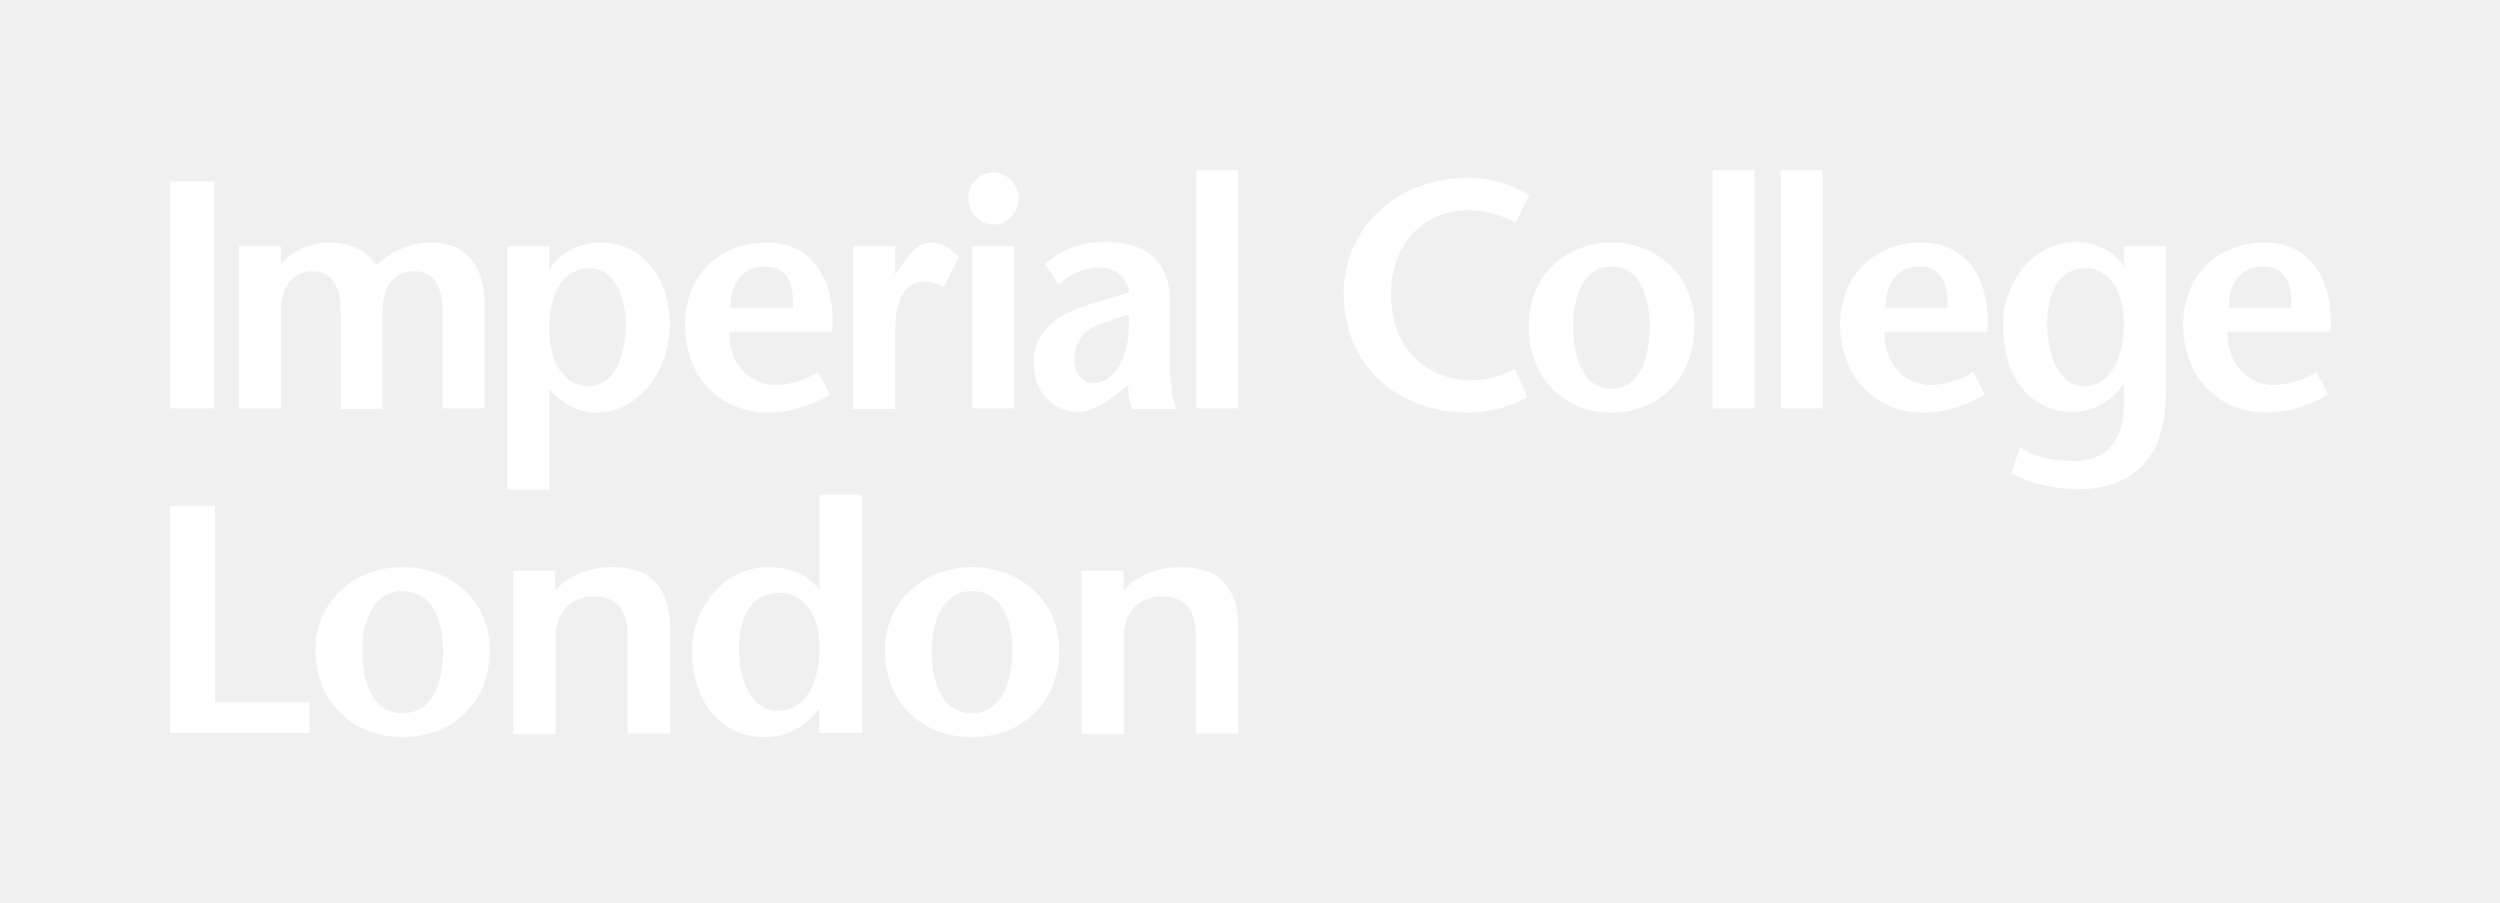
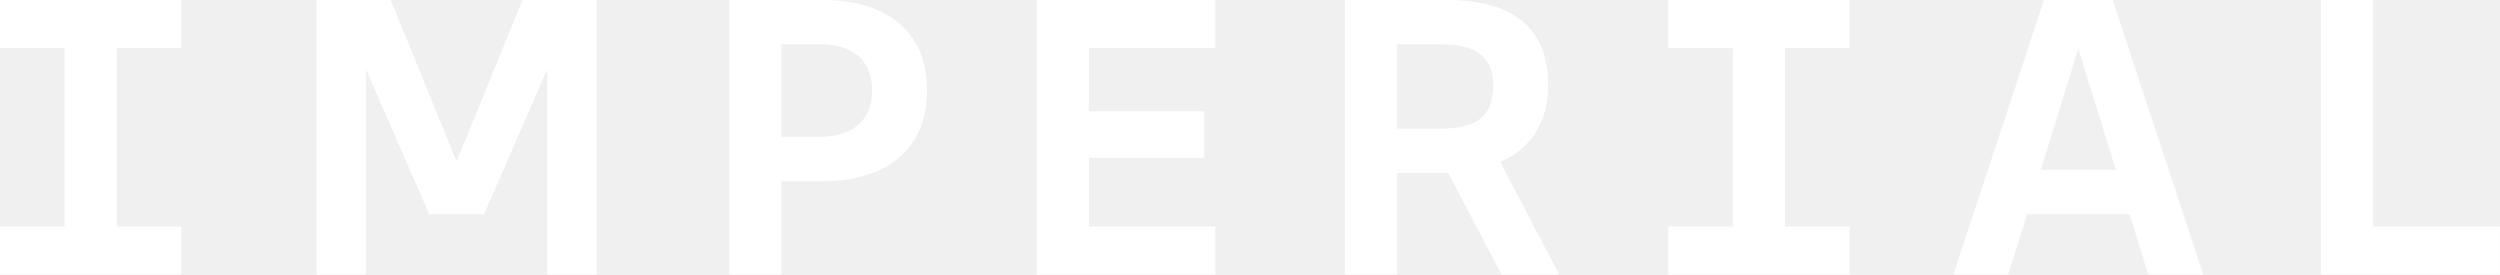
- <svg xmlns="http://www.w3.org/2000/svg" version="1.1" id="Layer_1" x="0px" y="0px" viewBox="0 0 417.5 150.8" style="enable-background:new 0 0 417.5 150.8;" xml:space="preserve">
+ <svg xmlns="http://www.w3.org/2000/svg" version="1.1" id="Layer_1" x="0px" y="0px" viewBox="0 0 1548 170" style="enable-background:new 0 0 1548 170;" xml:space="preserve">
  <style type="text/css">
	.st0{fill:#FFFFFF;}
</style>
-   <path class="st0" d="M28.4,68.2V30.3h7.4v37.9H28.4z" />
-   <path class="st0" d="M46.7,44.3h0.1c1.8-2.4,5.2-3.8,8.3-3.8c3.3,0,6.2,1.4,7.8,3.8c2.2-2.2,5.6-3.8,8.8-3.8c6-0.1,9.1,3.7,9.2,9.9  v17.8h-7V51.7c0-3.1-1.1-6.4-4.5-6.4c-3.4,0-5.5,2.1-5.5,6.8v16.2h-7V51.7c0-3.8-1.6-6.4-4.6-6.4c-3.3,0-5.4,2.3-5.4,6.9v16h-7V41.1  h7V44.3z" />
-   <path class="st0" d="M98.5,44.8c4,0,6,4.7,6,9.3c0,4.8-1.6,10.4-6.3,10.4c-3.8,0-6.5-3.8-6.5-9.5C91.7,48.8,94.1,44.8,98.5,44.8z   M91.7,41.1h-7v40.7h7V64.9c2,2.4,4.7,4,7.9,4c7.5,0,12.3-7.6,12.3-14.8c0-6-3.4-13.6-11.7-13.6c-3.2,0-6.6,1.6-8.4,4.4h-0.1V41.1z" />
-   <path class="st0" d="M122,51.4c-0.1-3.6,1.7-6.9,5.8-6.9c3.5,0,4.9,2.8,4.6,6.9H122z M139,55.3c0.5-8.1-2.9-14.8-11.1-14.8  c-7.5,0-13.5,5.3-13.5,13.7c0,8.9,6,14.7,13.9,14.7c3,0,6.8-0.9,10.3-3l-2-3.8c-1.7,1.2-4.5,2.2-7.1,2.2c-4.4,0-7.9-3.8-7.7-8.9H139  z" />
-   <path class="st0" d="M149.4,45.9h0.1l1.4-2.1c0.8-1.1,2.4-3.3,4.5-3.3c1.6,0,3.3,0.9,4.8,2.4l-2.6,5c-1.2-0.6-1.9-0.9-3.3-0.9  c-2.4,0-4.8,2-4.8,7.9v13.4h-7V41.1h7V45.9z" />
-   <path class="st0" d="M169.4,41.1v27.1h-7V41.1H169.4z M161.7,33c0-2.1,1.7-4.2,4.1-4.2c2.4,0,4.3,2.1,4.3,4.2c0,2.3-1.6,4.5-4.2,4.5  C163.4,37.5,161.7,35.3,161.7,33z" />
-   <path class="st0" d="M188.5,52.5c0.5,8-3.1,11.5-5.9,11.5c-1.7,0-3.2-1.6-3.2-4c0-3.1,1.7-5.1,5.2-6.2L188.5,52.5z M188.4,64.3  c0,1.5,0.2,3,0.7,4h7.4c-0.8-1.9-1.1-4.4-1.1-6.6V50.5c0-8.5-6-10.1-10.8-10.1c-3.6,0-6.9,0.9-10.1,3.7l2.3,3.4c1.8-1.6,4-2.8,7-2.8  c2.3,0,4.4,1.6,4.8,4.1l-6.2,1.9c-6.1,1.8-9.8,4.7-9.8,9.9c0,5,3.4,8.2,7.5,8.2c2.4,0,4.8-1.7,6.8-3.3L188.4,64.3z" />
-   <path class="st0" d="M199.8,68.2V28.4h7v39.8H199.8z" />
-   <path class="st0" d="M253.1,37.2c-1.8-1-4.8-2.1-7.7-2.1c-7.6,0-13.1,5.5-13.1,14.1c0,9,6.1,14.3,13.3,14.3c2.9,0,5.5-0.8,7.4-1.9  l2.1,4.7c-2.3,1.4-6.2,2.6-9.8,2.6c-12.8,0-20.9-8.7-20.9-19.8c0-10.4,8-19.4,21-19.4c3.9,0,7.4,1.4,10,2.9L253.1,37.2z" />
-   <path class="st0" d="M269.1,64.9c-5,0-6.4-5.7-6.4-10.5c0-4.5,1.6-9.9,6.4-9.9c4.9,0,6.4,5.4,6.4,9.9  C275.5,59.1,274.2,64.9,269.1,64.9z M269.1,68.9c8.3,0,13.9-6.1,13.9-14.5c0-8.8-6.7-13.9-13.9-13.9c-7.1,0-13.8,5.1-13.8,13.9  C255.2,62.7,260.8,68.9,269.1,68.9z" />
-   <path class="st0" d="M286,68.2V28.4h7v39.8H286z" />
-   <path class="st0" d="M297.4,68.2V28.4h7v39.8H297.4z" />
-   <path class="st0" d="M314.9,51.4c-0.1-3.6,1.7-6.9,5.7-6.9c3.5,0,4.9,2.8,4.6,6.9H314.9z M331.9,55.3c0.5-8.1-2.9-14.8-11.1-14.8  c-7.5,0-13.5,5.3-13.5,13.7c0,8.9,6,14.7,13.9,14.7c3,0,6.8-0.9,10.3-3l-2-3.8c-1.7,1.2-4.5,2.2-7.1,2.2c-4.4,0-7.9-3.8-7.7-8.9  H331.9z" />
-   <path class="st0" d="M372.2,51.4c-0.1-3.6,1.7-6.9,5.8-6.9c3.5,0,4.9,2.8,4.6,6.9H372.2z M389.2,55.3c0.5-8.1-2.9-14.8-11.1-14.8  c-7.5,0-13.5,5.3-13.5,13.7c0,8.9,6,14.7,13.9,14.7c3,0,6.8-0.9,10.3-3l-2-3.8c-1.7,1.2-4.5,2.2-7.1,2.2c-4.4,0-7.9-3.8-7.7-8.9  H389.2z" />
-   <path class="st0" d="M348.3,44.8c4.2,0,6.4,4.4,6.4,9.1c0,5.4-2,10.6-6.7,10.6c-4.1,0-6.1-5.1-6.1-10.4  C341.9,48.9,343.8,44.8,348.3,44.8z M361.7,41.1h-7v3.3h-0.1c-1.5-2.4-4.6-4-7.9-4c-7.2,0-12.2,6.8-12.2,13.9  c0,8.7,4.6,14.5,11.6,14.5c4,0,6.8-2.3,8.5-4.6h0.1v3.6c0,6.3-3.6,9.2-8.2,9.2c-3.6,0-6.6-0.7-9.2-2.3l-1.4,4.4  c3.1,1.6,7.1,2.6,11.1,2.6c7.9,0,14.7-4,14.7-16V41.1z" />
-   <path class="st0" d="M28.4,84.5h7.5v32.8h15.8v5.1H28.4V84.5z" />
-   <path class="st0" d="M92.8,98.5c2.5-2.6,6-3.8,9.5-3.8c6.5,0,9.6,3.5,9.6,10.3v17.5h-7.1v-16.6c0-3.8-1.7-6.3-5.6-6.3  c-3.6,0-6.4,2.3-6.4,6.8v16.2h-7.1V95.3h7V98.5z" />
-   <path class="st0" d="M130.2,99c4.4,0,6.7,4.4,6.7,9.1c0,5.4-2.1,10.6-7.1,10.6c-4.3,0-6.4-5.1-6.4-10.4  C123.4,103.1,125.4,99,130.2,99z M136.9,122.4h7.1V82.6h-7.1v15.9h-0.1c-1.7-2.4-4.9-3.8-8.5-3.8c-7.4,0-12.7,6.8-12.7,13.9  c0,8.7,4.8,14.5,12.1,14.5c4.3,0,7.2-2.3,9-4.6h0.1V122.4z" />
-   <path class="st0" d="M162.3,119.1c-5.3,0-6.7-5.7-6.7-10.5c0-4.5,1.7-9.9,6.7-9.9c5.2,0,6.8,5.4,6.8,9.9  C169,113.3,167.6,119.1,162.3,119.1z M162.3,123.1c8.7,0,14.6-6.1,14.6-14.5c0-8.8-7.1-13.9-14.6-13.9c-7.4,0-14.5,5.1-14.5,13.9  C147.7,116.9,153.6,123.1,162.3,123.1z" />
-   <path class="st0" d="M187.7,98.5c2.5-2.6,6-3.8,9.5-3.8c6.5,0,9.6,3.5,9.6,10.3v17.5h-7.1v-16.6c0-3.8-1.7-6.3-5.6-6.3  c-3.6,0-6.4,2.3-6.4,6.8v16.2h-7.1V95.3h7V98.5z" />
-   <path class="st0" d="M67.2,119.1c-5.3,0-6.7-5.7-6.7-10.5c0-4.5,1.7-9.9,6.7-9.9c5.2,0,6.8,5.4,6.8,9.9  C74,113.3,72.6,119.1,67.2,119.1z M67.2,123.1c8.7,0,14.6-6.1,14.6-14.5c0-8.8-7.1-13.9-14.6-13.9c-7.4,0-14.5,5.1-14.5,13.9  C52.7,116.9,58.6,123.1,67.2,123.1z" />
+   <g>
+     <polygon class="st0" points="641.97,0 641.97,170 752.47,170 752.47,140.25 674.27,140.25 674.27,97.75 745.67,97.75 745.67,68.85    674.27,68.85 674.27,29.75 752.47,29.75 752.47,0  " />
+     <g>
+       <path class="st0" d="M507.7,27.45h-23.8v57.29h23.8c18.62,0,32.3-9.01,32.3-28.65C540,35.7,526.32,27.45,507.7,27.45 M509.4,112.2    h-25.5V170h-32.3V0h57.8C545.65,0,574,16.42,574,56.1C574,95.2,545.44,112.2,509.4,112.2" />
+     </g>
+     <polygon class="st0" points="1032.98,0 1032.98,29.75 1072.93,29.75 1072.93,140.25 1032.98,140.25 1032.98,170 1145.18,170    1145.18,140.25 1105.23,140.25 1105.23,29.75 1145.18,29.75 1145.18,0  " />
+     <g>
+       <path class="st0" d="M924.62,52.7c0,20.48-11.9,26.94-32.3,26.94h-27.2V27.46h27.2C914.46,27.46,924.62,35.7,924.62,52.7     M958.62,52.7c0-39.68-27.2-52.7-62.9-52.7h-62.9v170h32.3v-62.9h27.2c1.49,0,2.97-0.03,4.44-0.08L929.67,170h35.79l-36.51-69.72    C946.71,92.39,958.62,77.23,958.62,52.7" />
+     </g>
+     <path class="st0" d="M1286.9,30.16l23.24,74.98h-46.49L1286.9,30.16z M1265.65,0l-56.1,170h34l11.59-37.4h63.51l11.59,37.4h34   l-56.1-170H1265.65z" />
+     <polygon class="st0" points="1437.16,0 1437.16,170 1547.94,170 1547.94,140.25 1469.46,140.25 1469.46,0  " />
+     <polygon class="st0" points="323.53,0 282.73,99.96 241.93,0 196.03,0 196.03,170 226.63,170 226.63,42.9 265.73,132.6    267.43,132.6 298.03,132.6 299.73,132.6 338.83,42.9 338.83,170 369.43,170 369.43,0  " />
+     <polygon class="st0" points="0.06,0 0.06,29.75 40.01,29.75 40.01,140.25 0.06,140.25 0.06,170 112.26,170 112.26,140.25    72.31,140.25 72.31,29.75 112.26,29.75 112.26,0  " />
+   </g>
</svg>
